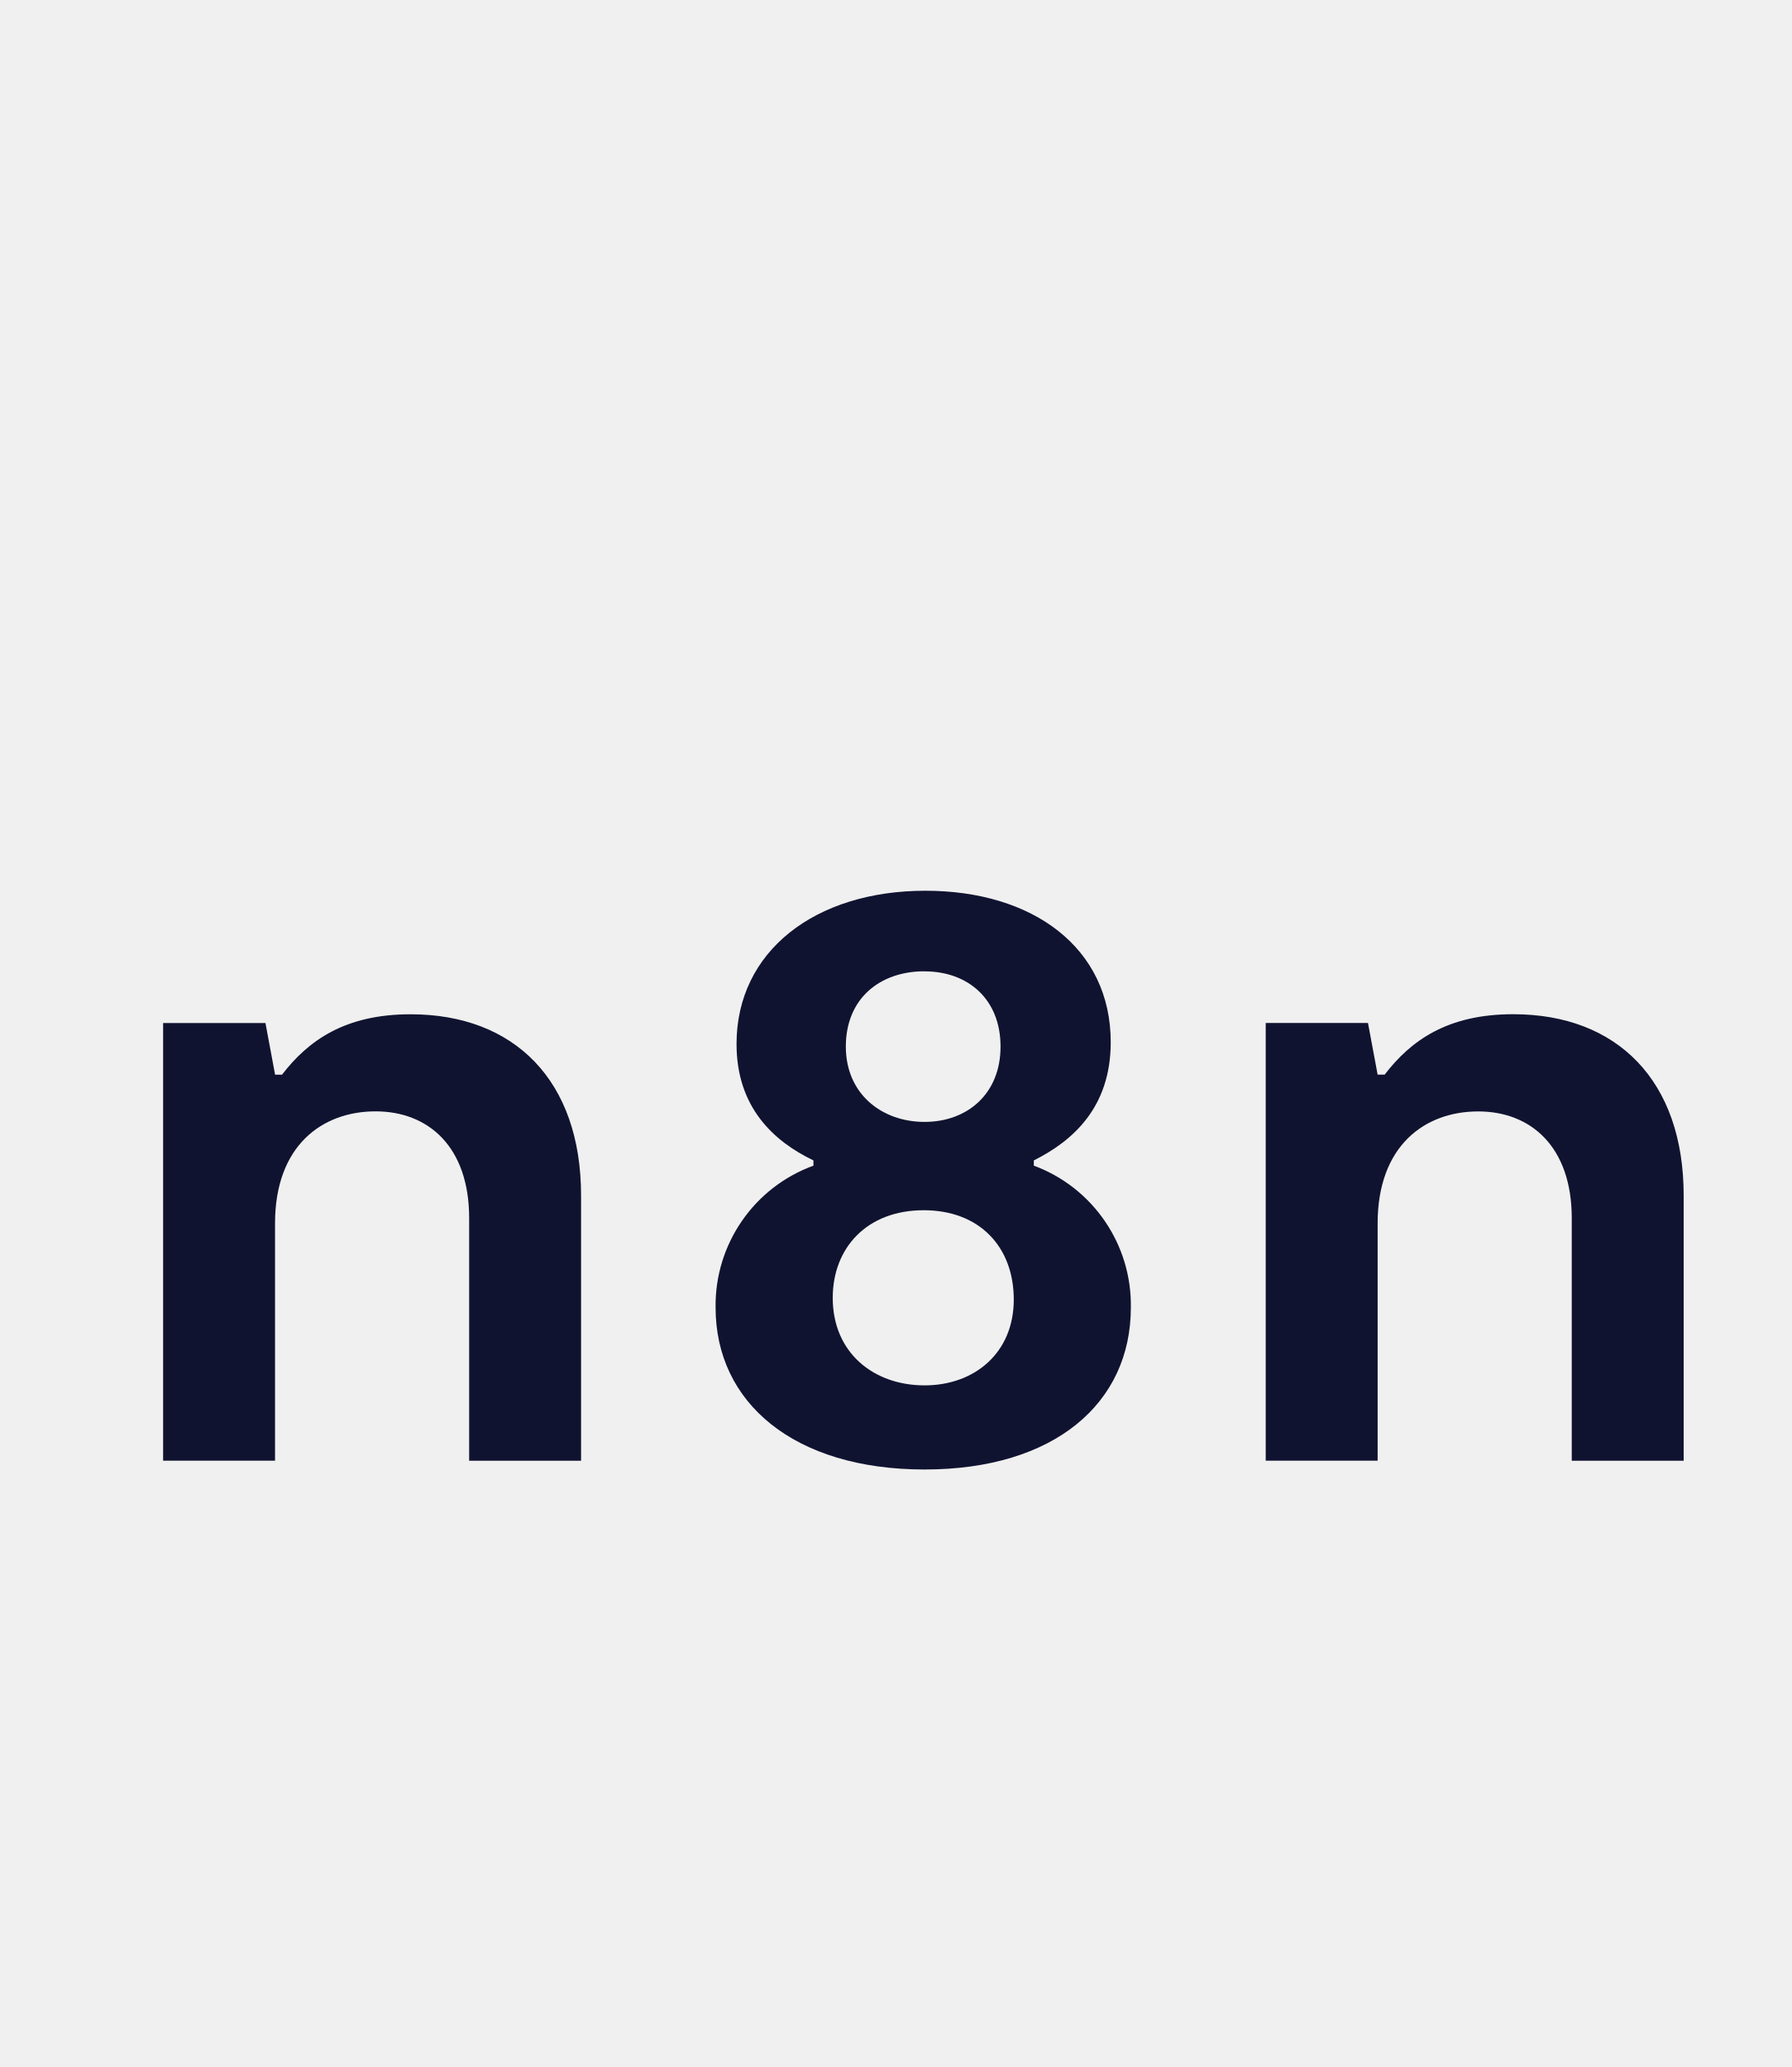
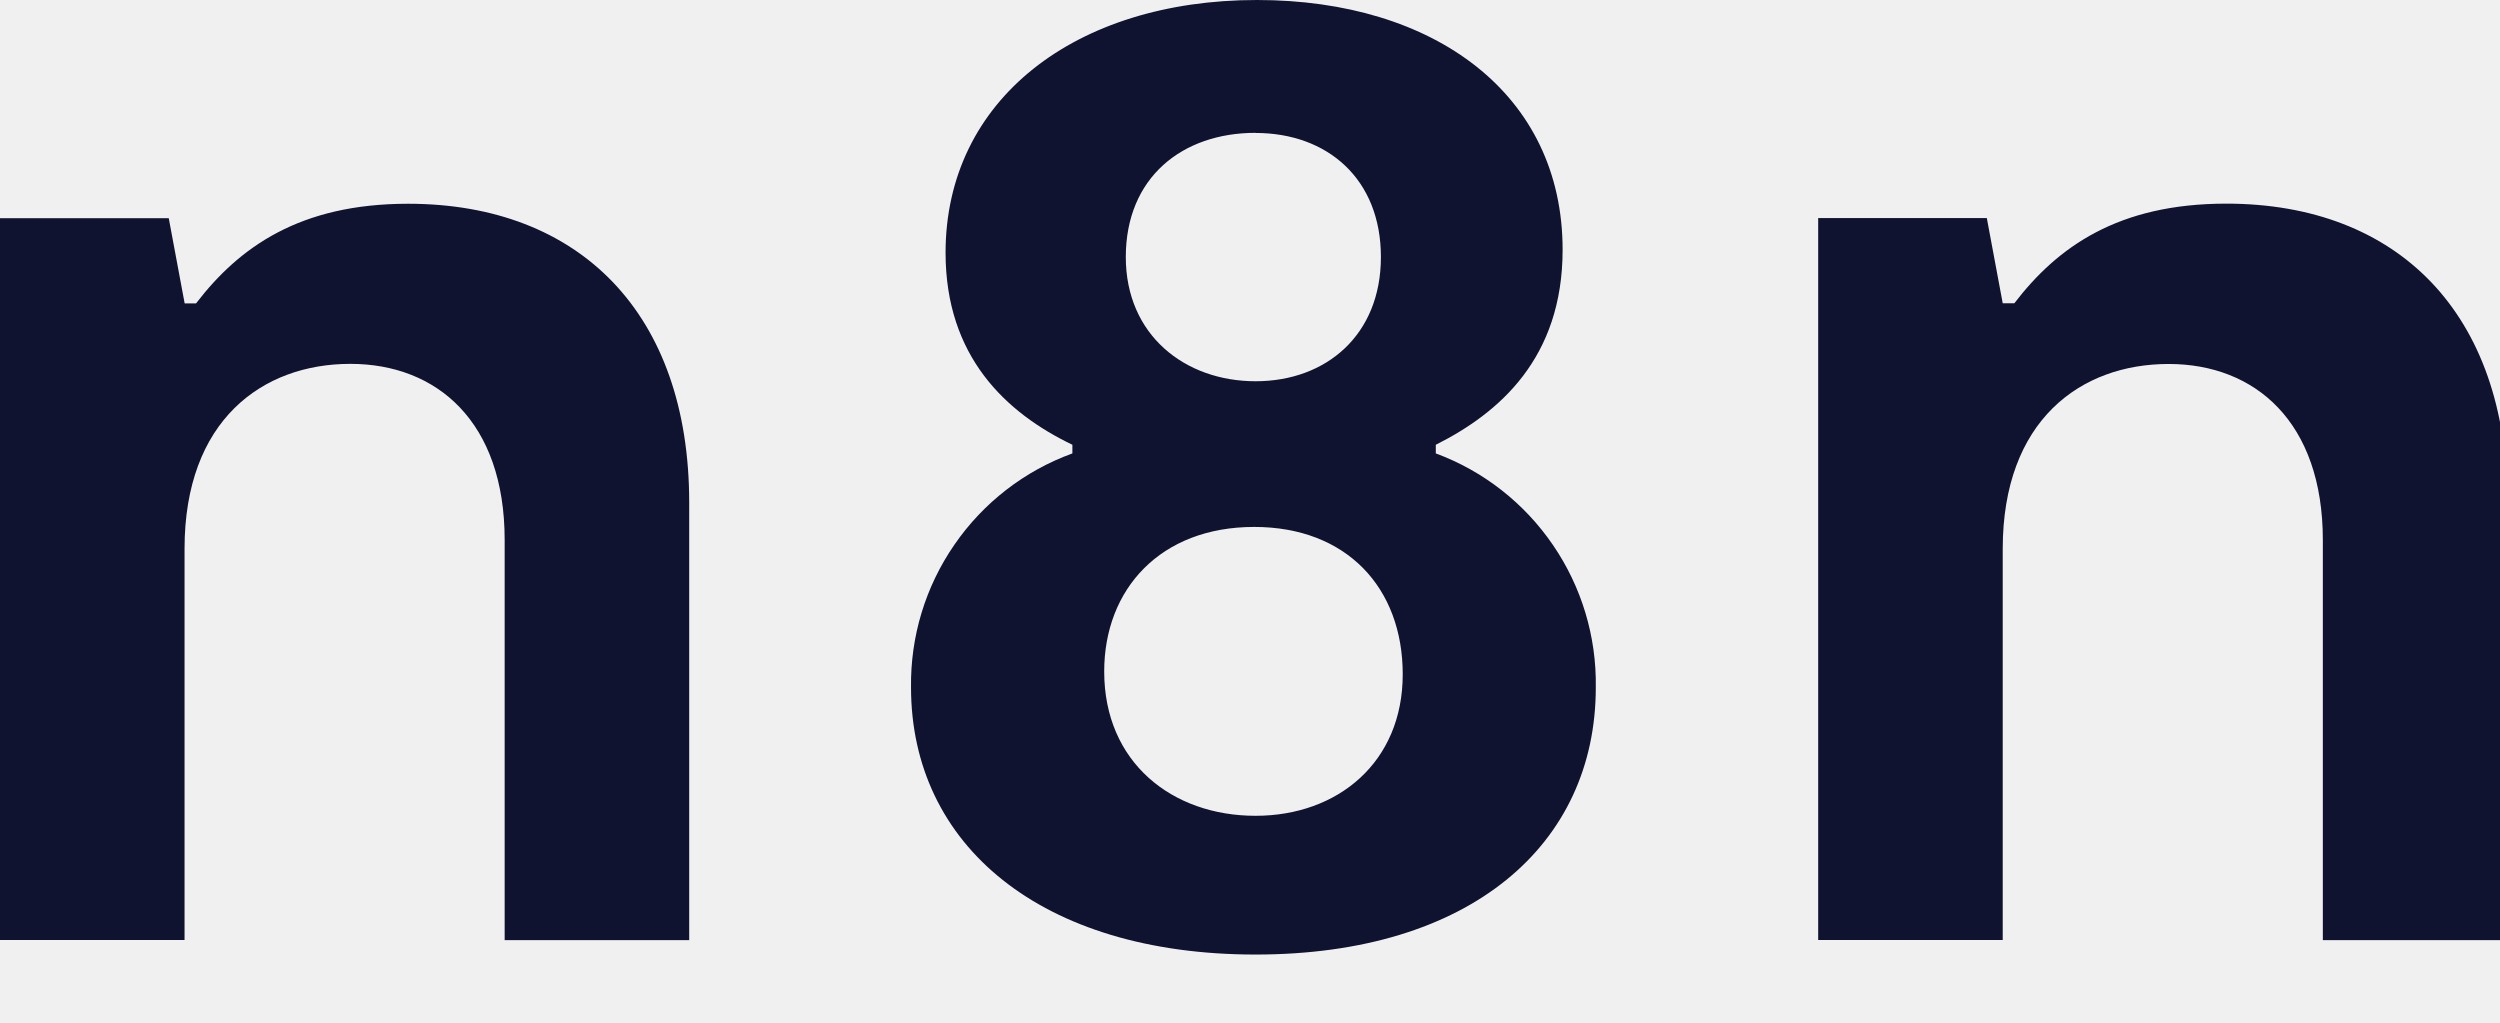
- <svg width="26" height="30">
-   <g fill="#101330" transform="translate(-33, 10)">
-     <path fill-rule="evenodd" clip-rule="evenodd" d="M 48.002,6.918 V 6.842 c 0.558,-0.28 1.116,-0.762 1.116,-1.716 0,-1.372 -1.13,-2.198 -2.69,-2.198 -1.598,0 -2.74,0.877 -2.74,2.224 0,0.915 0.533,1.41 1.116,1.69 v 0.076 a 2.16,2.16 0 0 0 -1.42,2.059 c 0,1.385 1.141,2.351 3.032,2.351 1.89,0 2.994,-0.966 2.994,-2.351 A 2.16,2.16 0 0 0 48.002,6.918 m -1.587,-2.82 c 0.635,0 1.104,0.406 1.104,1.092 0,0.686 -0.482,1.093 -1.103,1.093 -0.622,0 -1.142,-0.407 -1.142,-1.093 0,-0.699 0.495,-1.093 1.142,-1.093 m 0,6.01 c -0.735,0 -1.332,-0.47 -1.332,-1.27 0,-0.725 0.495,-1.272 1.32,-1.272 0.812,0 1.307,0.534 1.307,1.297 0,0.775 -0.571,1.245 -1.294,1.245" />
-     <path d="m 51.367,11.2 h 1.624 V 7.758 c 0,-1.131 0.685,-1.627 1.46,-1.627 0.76,0 1.357,0.509 1.357,1.55 v 3.52 h 1.624 V 7.35 c 0,-1.664 -0.964,-2.63 -2.474,-2.63 -0.952,0 -1.485,0.381 -1.865,0.877 h -0.102 l -0.14,-0.75 h -1.484 z m -14.376,0 H 35.367 V 4.848 h 1.485 l 0.14,0.75 h 0.1 c 0.381,-0.496 0.914,-0.877 1.866,-0.877 1.51,0 2.474,0.966 2.474,2.63 v 3.85 H 39.808 V 7.68 c 0,-1.041 -0.596,-1.55 -1.358,-1.55 -0.774,0 -1.459,0.496 -1.459,1.627 z" />
+ <svg xmlns="http://www.w3.org/2000/svg" width="22" height="9" viewBox="0 0 22 9" fill="none">
+   <g clip-path="url(#clip0_265_3092)">
+     <path fill-rule="evenodd" clip-rule="evenodd" d="M12.635 3.99V3.914C13.193 3.634 13.751 3.152 13.751 2.198C13.751 0.826 12.621 0 11.061 0C9.463 0 8.321 0.877 8.321 2.224C8.321 3.139 8.854 3.634 9.437 3.914V3.99C9.016 4.143 8.653 4.424 8.399 4.793C8.144 5.162 8.011 5.601 8.017 6.049C8.017 7.434 9.158 8.4 11.049 8.4C12.939 8.4 14.043 7.434 14.043 6.049C14.05 5.602 13.918 5.164 13.666 4.796C13.414 4.427 13.054 4.145 12.635 3.99ZM11.048 1.17C11.683 1.17 12.152 1.576 12.152 2.262C12.152 2.948 11.67 3.355 11.049 3.355C10.427 3.355 9.907 2.948 9.907 2.262C9.907 1.563 10.402 1.169 11.049 1.169M11.049 7.179C10.314 7.179 9.717 6.709 9.717 5.909C9.717 5.184 10.212 4.637 11.037 4.637C11.849 4.637 12.344 5.171 12.344 5.934C12.344 6.709 11.772 7.179 11.049 7.179Z" fill="#101330" />
+     <path d="M16 8.272H17.624V4.83C17.624 3.699 18.309 3.203 19.084 3.203C19.844 3.203 20.441 3.712 20.441 4.753V8.273H22.065V4.422C22.065 2.758 21.101 1.792 19.591 1.792C18.639 1.792 18.106 2.173 17.726 2.669H17.624L17.484 1.919H16V8.272ZM1.624 8.272H0V1.92H1.485L1.625 2.67H1.725C2.106 2.174 2.639 1.793 3.591 1.793C5.101 1.793 6.065 2.759 6.065 4.423V8.273H4.441V4.752C4.441 3.711 3.845 3.202 3.083 3.202C2.309 3.202 1.624 3.698 1.624 4.829V8.272Z" fill="#101330" />
  </g>
+   <defs>
+     <clipPath id="clip0_265_3092">
+       <rect width="22" height="9" fill="white" />
+     </clipPath>
+   </defs>
</svg>
